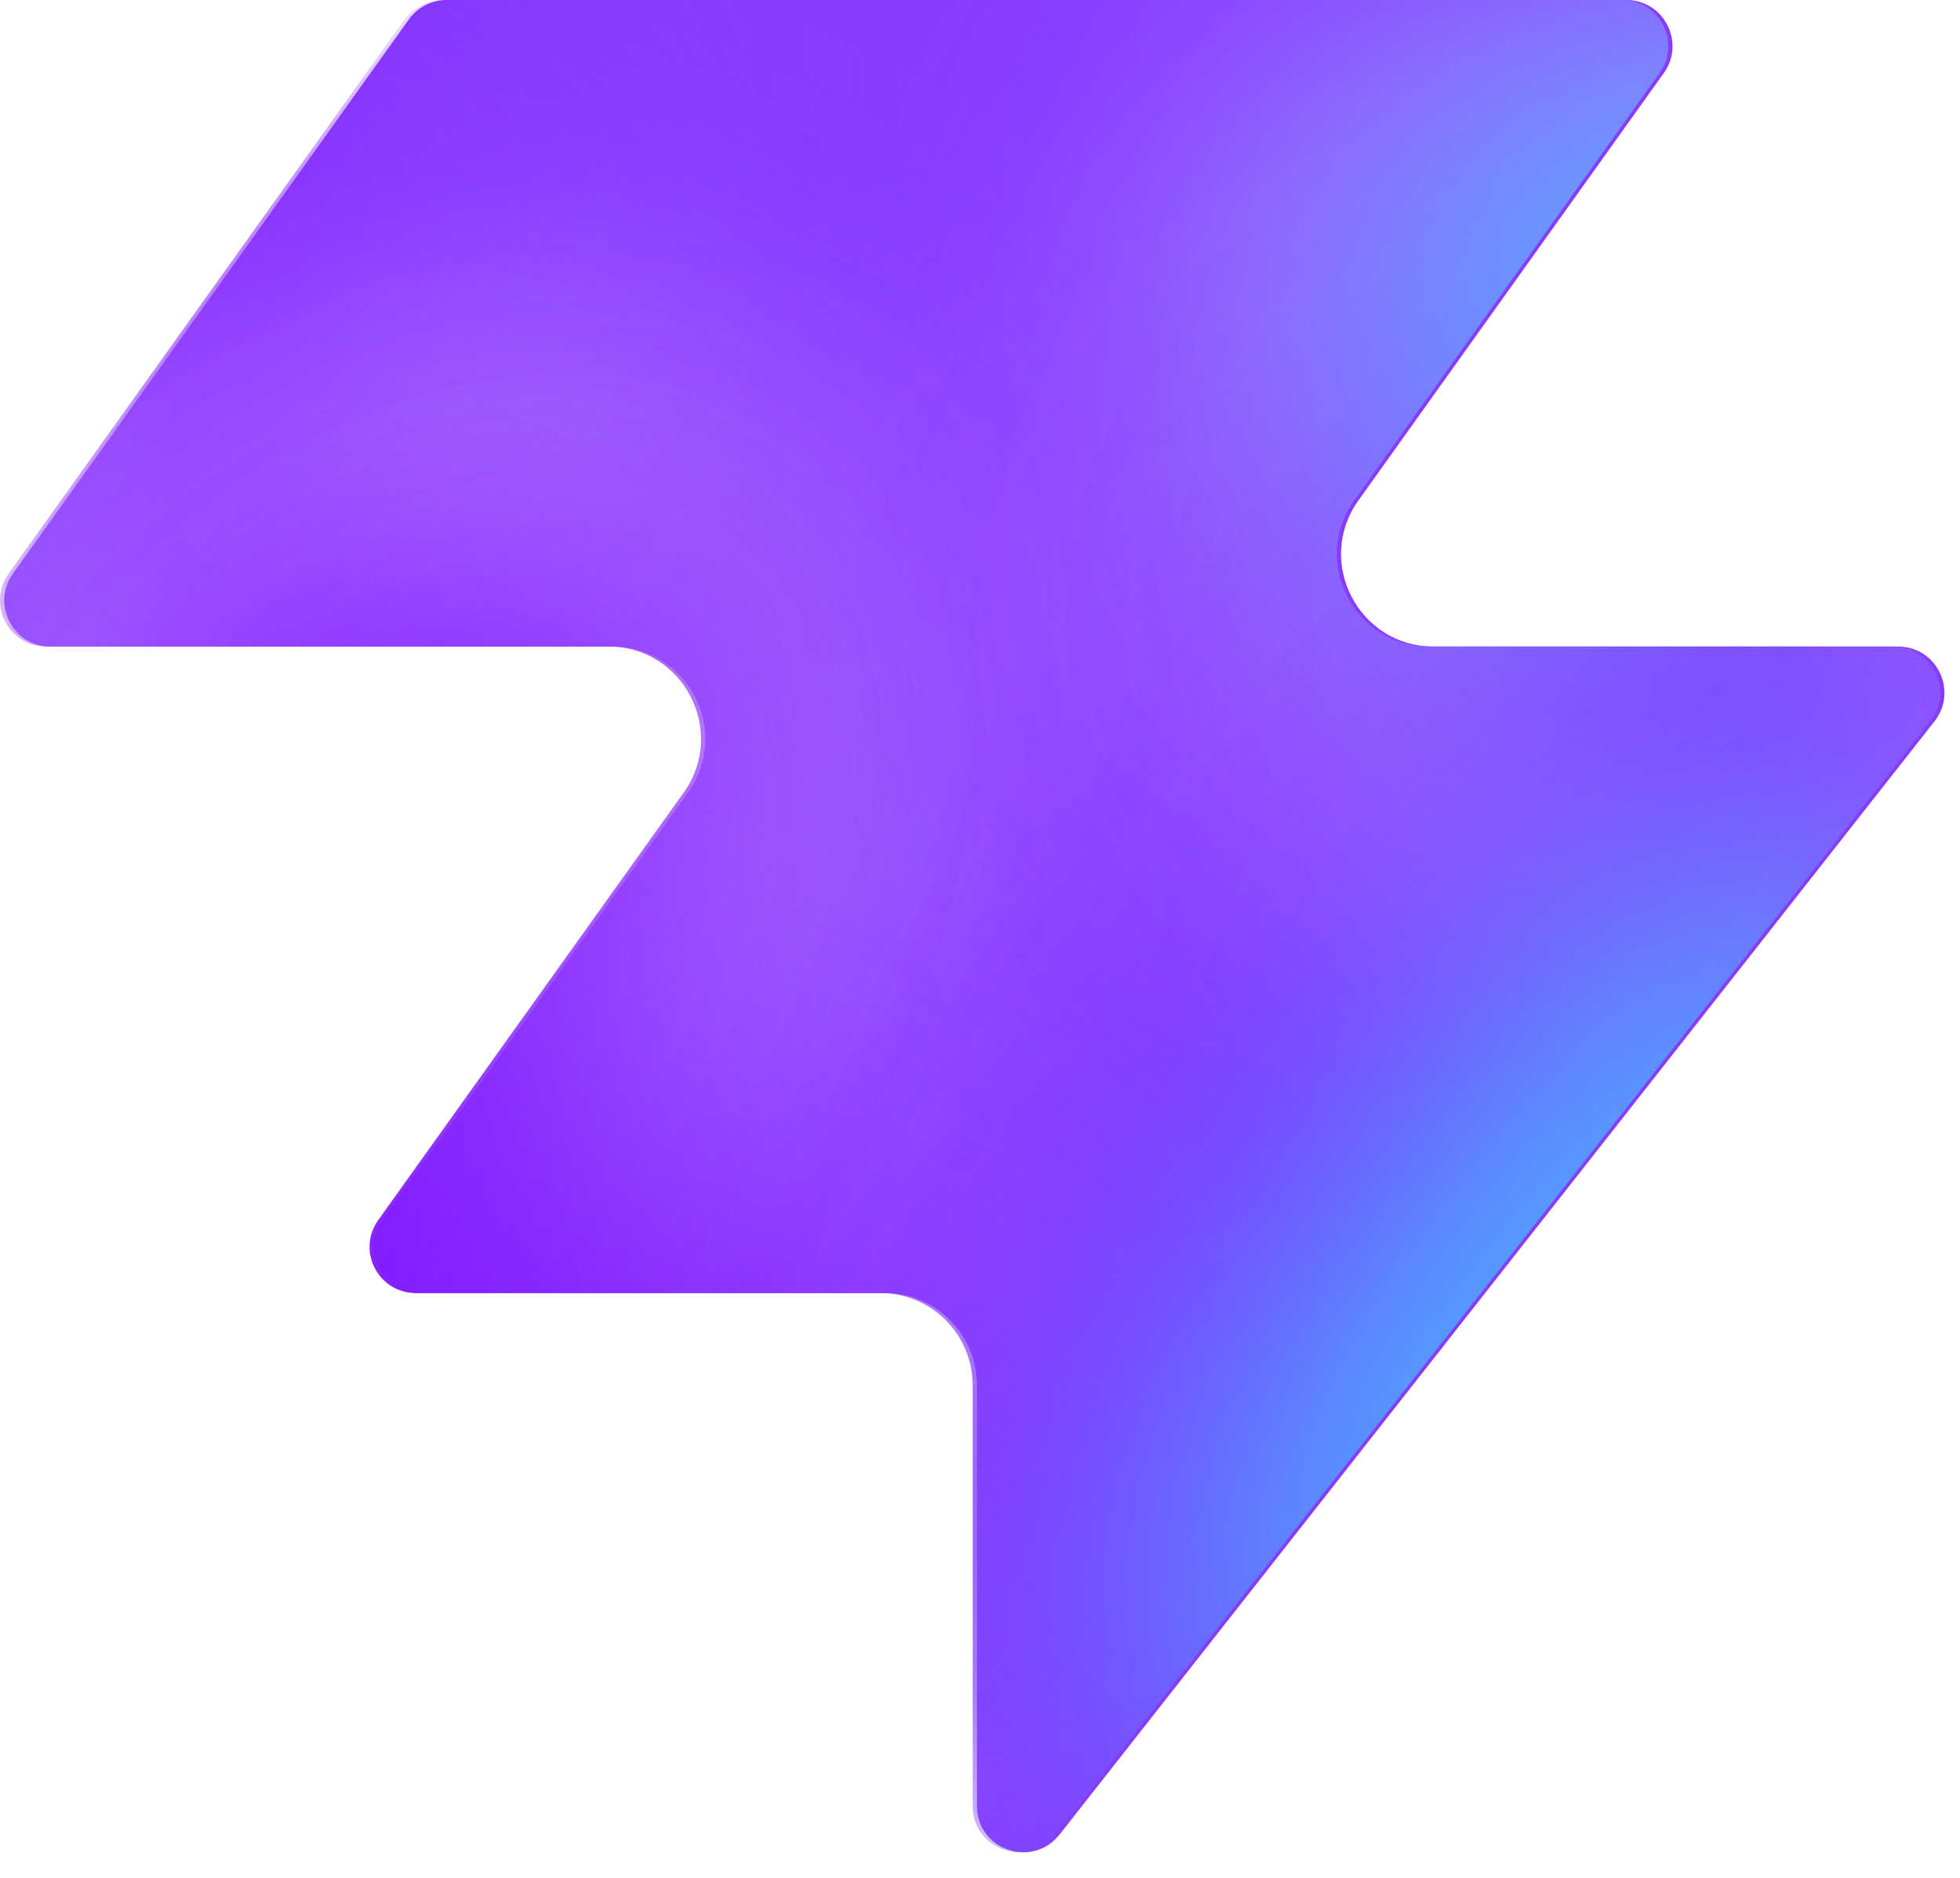
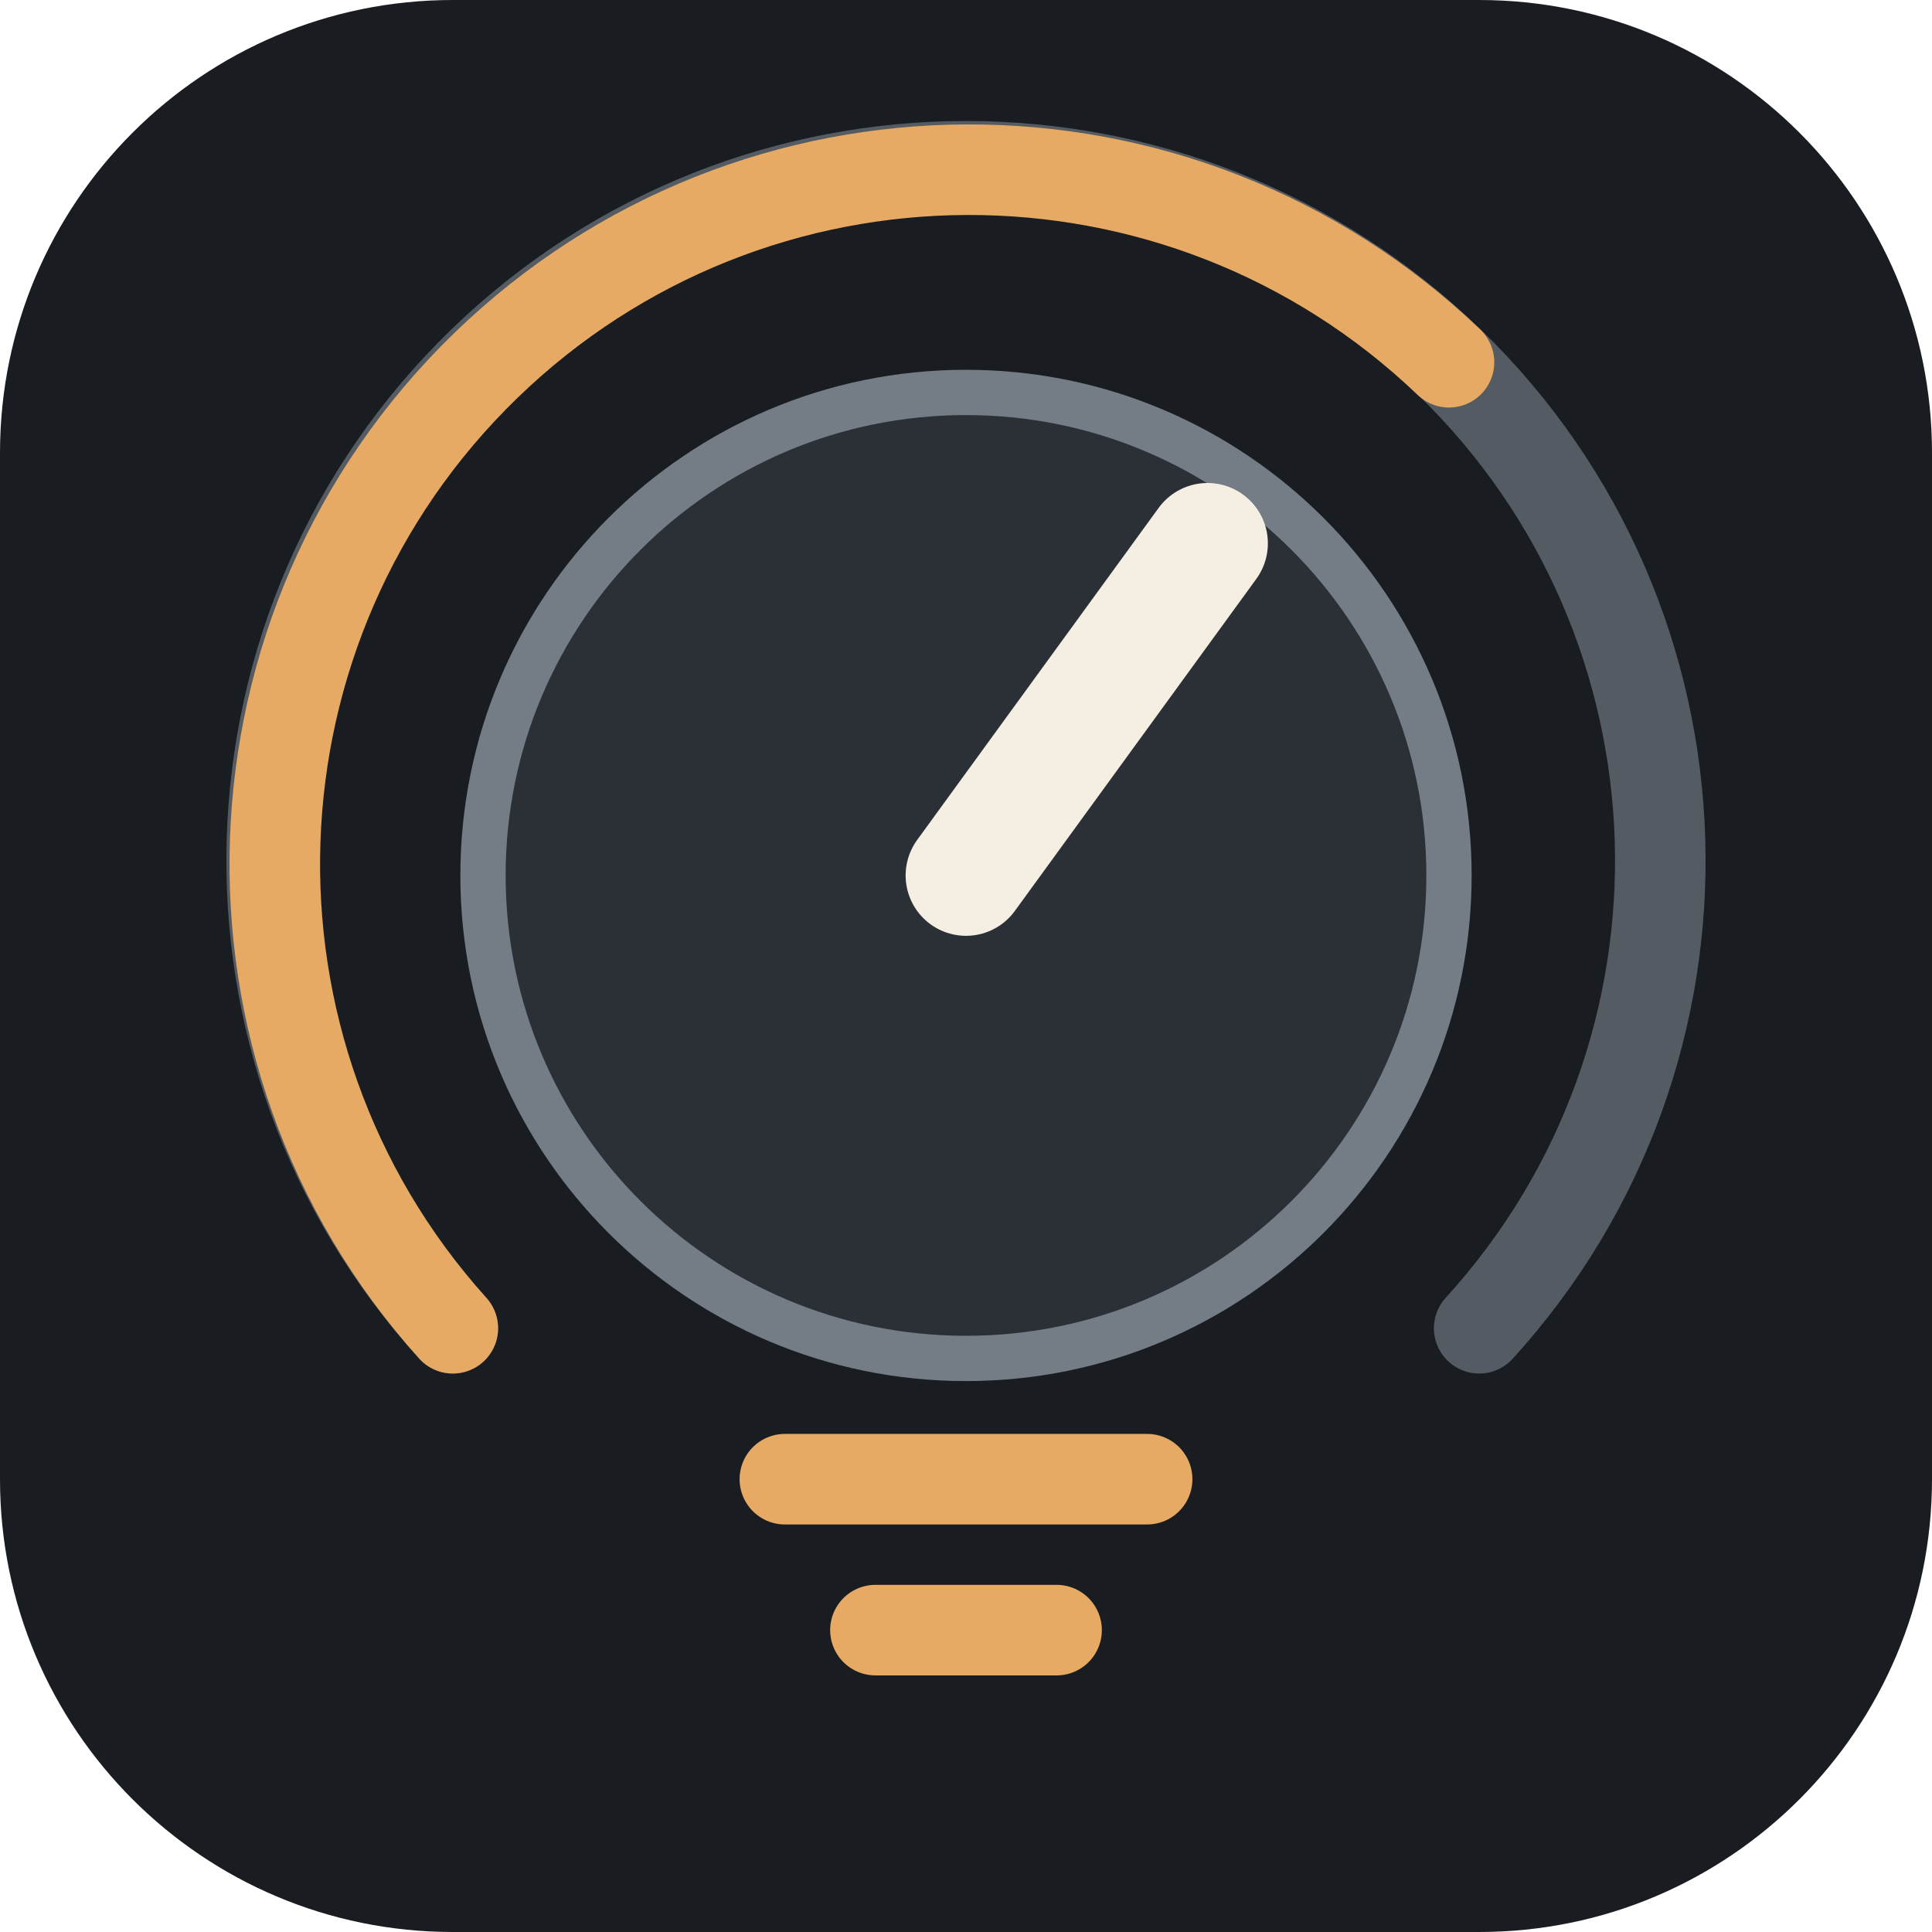
- <svg xmlns="http://www.w3.org/2000/svg" width="48" height="46" fill="none" viewBox="0 0 48 46">
-   <path fill="#863bff" d="M25.946 44.938c-.664.845-2.021.375-2.021-.698V33.937a2.26 2.26 0 0 0-2.262-2.262H10.287c-.92 0-1.456-1.04-.92-1.788l7.48-10.471c1.07-1.497 0-3.578-1.842-3.578H1.237c-.92 0-1.456-1.04-.92-1.788L10.013.474c.214-.297.556-.474.92-.474h28.894c.92 0 1.456 1.04.92 1.788l-7.48 10.471c-1.07 1.498 0 3.579 1.842 3.579h11.377c.943 0 1.473 1.088.89 1.83L25.947 44.94z" style="fill:#863bff;fill:color(display-p3 .525 .23 1);fill-opacity:1" />
-   <mask id="a" width="48" height="46" x="0" y="0" maskUnits="userSpaceOnUse" style="mask-type:alpha">
-     <path fill="#000" d="M25.842 44.938c-.664.844-2.021.375-2.021-.698V33.937a2.26 2.26 0 0 0-2.262-2.262H10.183c-.92 0-1.456-1.04-.92-1.788l7.48-10.471c1.07-1.498 0-3.579-1.842-3.579H1.133c-.92 0-1.456-1.04-.92-1.787L9.91.473c.214-.297.556-.474.92-.474h28.894c.92 0 1.456 1.04.92 1.788l-7.48 10.471c-1.07 1.498 0 3.578 1.842 3.578h11.377c.943 0 1.473 1.088.89 1.832L25.843 44.94z" style="fill:#000;fill-opacity:1" />
-   </mask>
-   <g mask="url(#a)">
-     <g filter="url(#b)">
-       <ellipse cx="5.508" cy="14.704" fill="#ede6ff" rx="5.508" ry="14.704" style="fill:#ede6ff;fill:color(display-p3 .927 .903 1);fill-opacity:1" transform="matrix(.00324 1 1 -.00324 -4.47 31.516)" />
-     </g>
-     <g filter="url(#c)">
-       <ellipse cx="10.399" cy="29.851" fill="#ede6ff" rx="10.399" ry="29.851" style="fill:#ede6ff;fill:color(display-p3 .927 .903 1);fill-opacity:1" transform="matrix(.00324 1 1 -.00324 -39.328 7.883)" />
-     </g>
-     <g filter="url(#d)">
-       <ellipse cx="5.508" cy="30.487" fill="#7e14ff" rx="5.508" ry="30.487" style="fill:#7e14ff;fill:color(display-p3 .492 .077 1);fill-opacity:1" transform="rotate(89.814 -25.913 -14.639)scale(1 -1)" />
-     </g>
-     <g filter="url(#e)">
-       <ellipse cx="5.508" cy="30.599" fill="#7e14ff" rx="5.508" ry="30.599" style="fill:#7e14ff;fill:color(display-p3 .492 .077 1);fill-opacity:1" transform="rotate(89.814 -32.644 -3.334)scale(1 -1)" />
-     </g>
-     <g filter="url(#f)">
-       <ellipse cx="5.508" cy="30.599" fill="#7e14ff" rx="5.508" ry="30.599" style="fill:#7e14ff;fill:color(display-p3 .492 .077 1);fill-opacity:1" transform="matrix(.00324 1 1 -.00324 -34.34 30.47)" />
-     </g>
-     <g filter="url(#g)">
-       <ellipse cx="14.072" cy="22.078" fill="#ede6ff" rx="14.072" ry="22.078" style="fill:#ede6ff;fill:color(display-p3 .927 .903 1);fill-opacity:1" transform="rotate(93.35 24.506 48.493)scale(-1 1)" />
-     </g>
-     <g filter="url(#h)">
-       <ellipse cx="3.47" cy="21.501" fill="#7e14ff" rx="3.47" ry="21.501" style="fill:#7e14ff;fill:color(display-p3 .492 .077 1);fill-opacity:1" transform="rotate(89.009 28.708 47.59)scale(-1 1)" />
-     </g>
-     <g filter="url(#i)">
-       <ellipse cx="3.47" cy="21.501" fill="#7e14ff" rx="3.47" ry="21.501" style="fill:#7e14ff;fill:color(display-p3 .492 .077 1);fill-opacity:1" transform="rotate(89.009 28.708 47.59)scale(-1 1)" />
-     </g>
-     <g filter="url(#j)">
-       <ellipse cx=".387" cy="8.972" fill="#7e14ff" rx="4.407" ry="29.108" style="fill:#7e14ff;fill:color(display-p3 .492 .077 1);fill-opacity:1" transform="rotate(39.51 .387 8.972)" />
-     </g>
-     <g filter="url(#k)">
-       <ellipse cx="47.523" cy="-6.092" fill="#7e14ff" rx="4.407" ry="29.108" style="fill:#7e14ff;fill:color(display-p3 .492 .077 1);fill-opacity:1" transform="rotate(37.892 47.523 -6.092)" />
-     </g>
-     <g filter="url(#l)">
-       <ellipse cx="41.412" cy="6.333" fill="#47bfff" rx="5.971" ry="9.665" style="fill:#47bfff;fill:color(display-p3 .28 .748 1);fill-opacity:1" transform="rotate(37.892 41.412 6.333)" />
-     </g>
-     <g filter="url(#m)">
-       <ellipse cx="-1.879" cy="38.332" fill="#7e14ff" rx="4.407" ry="29.108" style="fill:#7e14ff;fill:color(display-p3 .492 .077 1);fill-opacity:1" transform="rotate(37.892 -1.88 38.332)" />
-     </g>
-     <g filter="url(#n)">
-       <ellipse cx="-1.879" cy="38.332" fill="#7e14ff" rx="4.407" ry="29.108" style="fill:#7e14ff;fill:color(display-p3 .492 .077 1);fill-opacity:1" transform="rotate(37.892 -1.88 38.332)" />
-     </g>
-     <g filter="url(#o)">
-       <ellipse cx="35.651" cy="29.907" fill="#7e14ff" rx="4.407" ry="29.108" style="fill:#7e14ff;fill:color(display-p3 .492 .077 1);fill-opacity:1" transform="rotate(37.892 35.651 29.907)" />
-     </g>
-     <g filter="url(#p)">
-       <ellipse cx="38.418" cy="32.4" fill="#47bfff" rx="5.971" ry="15.297" style="fill:#47bfff;fill:color(display-p3 .28 .748 1);fill-opacity:1" transform="rotate(37.892 38.418 32.4)" />
-     </g>
-   </g>
-   <defs>
-     <filter id="b" width="60.045" height="41.654" x="-19.77" y="16.149" color-interpolation-filters="sRGB" filterUnits="userSpaceOnUse">
-       <feFlood flood-opacity="0" result="BackgroundImageFix" />
-       <feBlend in="SourceGraphic" in2="BackgroundImageFix" result="shape" />
-       <feGaussianBlur result="effect1_foregroundBlur_2002_17158" stdDeviation="7.659" />
-     </filter>
-     <filter id="c" width="90.34" height="51.437" x="-54.613" y="-7.533" color-interpolation-filters="sRGB" filterUnits="userSpaceOnUse">
-       <feFlood flood-opacity="0" result="BackgroundImageFix" />
-       <feBlend in="SourceGraphic" in2="BackgroundImageFix" result="shape" />
-       <feGaussianBlur result="effect1_foregroundBlur_2002_17158" stdDeviation="7.659" />
-     </filter>
-     <filter id="d" width="79.355" height="29.4" x="-49.64" y="2.03" color-interpolation-filters="sRGB" filterUnits="userSpaceOnUse">
-       <feFlood flood-opacity="0" result="BackgroundImageFix" />
-       <feBlend in="SourceGraphic" in2="BackgroundImageFix" result="shape" />
-       <feGaussianBlur result="effect1_foregroundBlur_2002_17158" stdDeviation="4.596" />
-     </filter>
-     <filter id="e" width="79.579" height="29.4" x="-45.045" y="20.029" color-interpolation-filters="sRGB" filterUnits="userSpaceOnUse">
-       <feFlood flood-opacity="0" result="BackgroundImageFix" />
-       <feBlend in="SourceGraphic" in2="BackgroundImageFix" result="shape" />
-       <feGaussianBlur result="effect1_foregroundBlur_2002_17158" stdDeviation="4.596" />
-     </filter>
-     <filter id="f" width="79.579" height="29.4" x="-43.513" y="21.178" color-interpolation-filters="sRGB" filterUnits="userSpaceOnUse">
-       <feFlood flood-opacity="0" result="BackgroundImageFix" />
-       <feBlend in="SourceGraphic" in2="BackgroundImageFix" result="shape" />
-       <feGaussianBlur result="effect1_foregroundBlur_2002_17158" stdDeviation="4.596" />
-     </filter>
-     <filter id="g" width="74.749" height="58.852" x="15.756" y="-17.901" color-interpolation-filters="sRGB" filterUnits="userSpaceOnUse">
-       <feFlood flood-opacity="0" result="BackgroundImageFix" />
-       <feBlend in="SourceGraphic" in2="BackgroundImageFix" result="shape" />
-       <feGaussianBlur result="effect1_foregroundBlur_2002_17158" stdDeviation="7.659" />
-     </filter>
-     <filter id="h" width="61.377" height="25.362" x="23.548" y="2.284" color-interpolation-filters="sRGB" filterUnits="userSpaceOnUse">
-       <feFlood flood-opacity="0" result="BackgroundImageFix" />
-       <feBlend in="SourceGraphic" in2="BackgroundImageFix" result="shape" />
-       <feGaussianBlur result="effect1_foregroundBlur_2002_17158" stdDeviation="4.596" />
-     </filter>
-     <filter id="i" width="61.377" height="25.362" x="23.548" y="2.284" color-interpolation-filters="sRGB" filterUnits="userSpaceOnUse">
-       <feFlood flood-opacity="0" result="BackgroundImageFix" />
-       <feBlend in="SourceGraphic" in2="BackgroundImageFix" result="shape" />
-       <feGaussianBlur result="effect1_foregroundBlur_2002_17158" stdDeviation="4.596" />
-     </filter>
-     <filter id="j" width="56.045" height="63.649" x="-27.636" y="-22.853" color-interpolation-filters="sRGB" filterUnits="userSpaceOnUse">
-       <feFlood flood-opacity="0" result="BackgroundImageFix" />
-       <feBlend in="SourceGraphic" in2="BackgroundImageFix" result="shape" />
-       <feGaussianBlur result="effect1_foregroundBlur_2002_17158" stdDeviation="4.596" />
-     </filter>
-     <filter id="k" width="54.814" height="64.646" x="20.116" y="-38.415" color-interpolation-filters="sRGB" filterUnits="userSpaceOnUse">
-       <feFlood flood-opacity="0" result="BackgroundImageFix" />
-       <feBlend in="SourceGraphic" in2="BackgroundImageFix" result="shape" />
-       <feGaussianBlur result="effect1_foregroundBlur_2002_17158" stdDeviation="4.596" />
-     </filter>
-     <filter id="l" width="33.541" height="35.313" x="24.641" y="-11.323" color-interpolation-filters="sRGB" filterUnits="userSpaceOnUse">
-       <feFlood flood-opacity="0" result="BackgroundImageFix" />
-       <feBlend in="SourceGraphic" in2="BackgroundImageFix" result="shape" />
-       <feGaussianBlur result="effect1_foregroundBlur_2002_17158" stdDeviation="4.596" />
-     </filter>
-     <filter id="m" width="54.814" height="64.646" x="-29.286" y="6.009" color-interpolation-filters="sRGB" filterUnits="userSpaceOnUse">
-       <feFlood flood-opacity="0" result="BackgroundImageFix" />
-       <feBlend in="SourceGraphic" in2="BackgroundImageFix" result="shape" />
-       <feGaussianBlur result="effect1_foregroundBlur_2002_17158" stdDeviation="4.596" />
-     </filter>
-     <filter id="n" width="54.814" height="64.646" x="-29.286" y="6.009" color-interpolation-filters="sRGB" filterUnits="userSpaceOnUse">
-       <feFlood flood-opacity="0" result="BackgroundImageFix" />
-       <feBlend in="SourceGraphic" in2="BackgroundImageFix" result="shape" />
-       <feGaussianBlur result="effect1_foregroundBlur_2002_17158" stdDeviation="4.596" />
-     </filter>
-     <filter id="o" width="54.814" height="64.646" x="8.244" y="-2.416" color-interpolation-filters="sRGB" filterUnits="userSpaceOnUse">
-       <feFlood flood-opacity="0" result="BackgroundImageFix" />
-       <feBlend in="SourceGraphic" in2="BackgroundImageFix" result="shape" />
-       <feGaussianBlur result="effect1_foregroundBlur_2002_17158" stdDeviation="4.596" />
-     </filter>
-     <filter id="p" width="39.409" height="43.623" x="18.713" y="10.588" color-interpolation-filters="sRGB" filterUnits="userSpaceOnUse">
-       <feFlood flood-opacity="0" result="BackgroundImageFix" />
-       <feBlend in="SourceGraphic" in2="BackgroundImageFix" result="shape" />
-       <feGaussianBlur result="effect1_foregroundBlur_2002_17158" stdDeviation="4.596" />
-     </filter>
-   </defs>
+ <svg xmlns="http://www.w3.org/2000/svg" viewBox="0 0 64 64" fill="none">
+   <rect width="64" height="64" rx="15" fill="#191C20" />
+   <path d="M15 44a23 23 0 1 1 34 0" stroke="#545B63" stroke-width="3" stroke-linecap="round" />
+   <path d="M15 44a23 23 0 0 1 33-32" stroke="#E6AA64" stroke-width="3" stroke-linecap="round" />
+   <circle cx="32" cy="29" r="16" fill="#2B3036" stroke="#747C85" stroke-width="1.5" />
+   <path d="m32 29 8-11" stroke="#F4EEE3" stroke-width="4" stroke-linecap="round" />
+   <path d="M26 49h12M29 54h6" stroke="#E6AA64" stroke-width="3" stroke-linecap="round" />
</svg>
